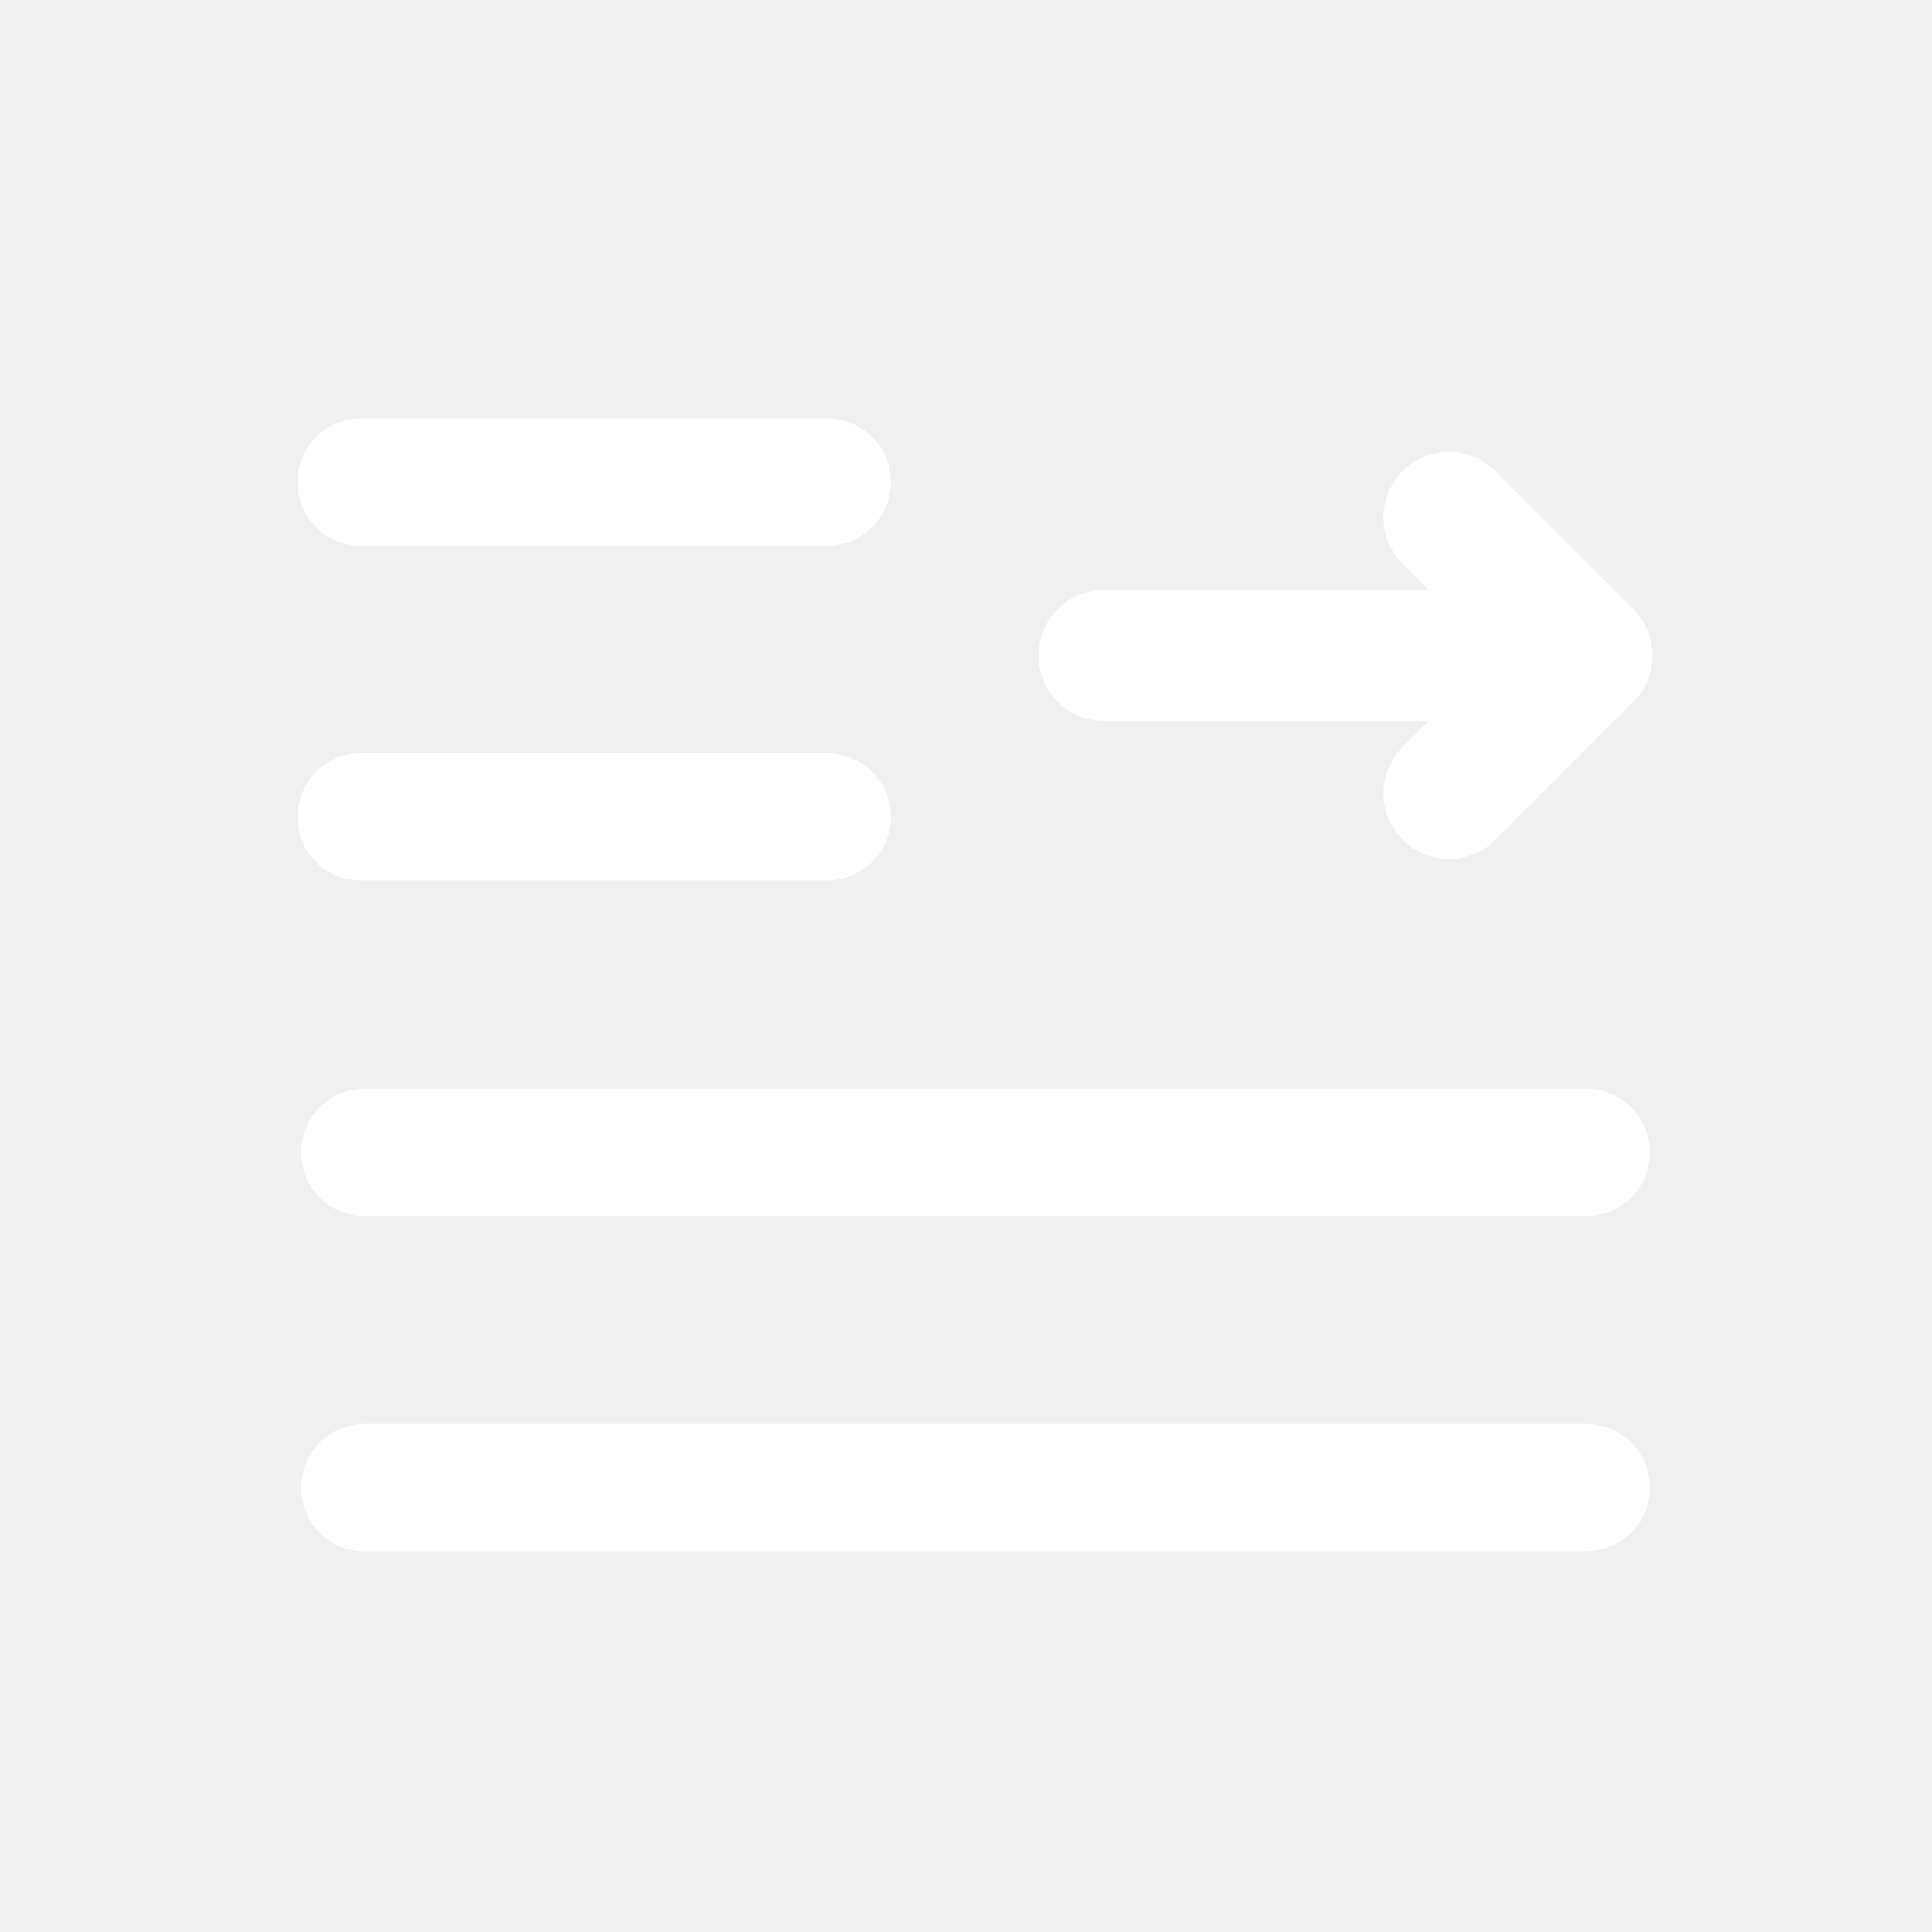
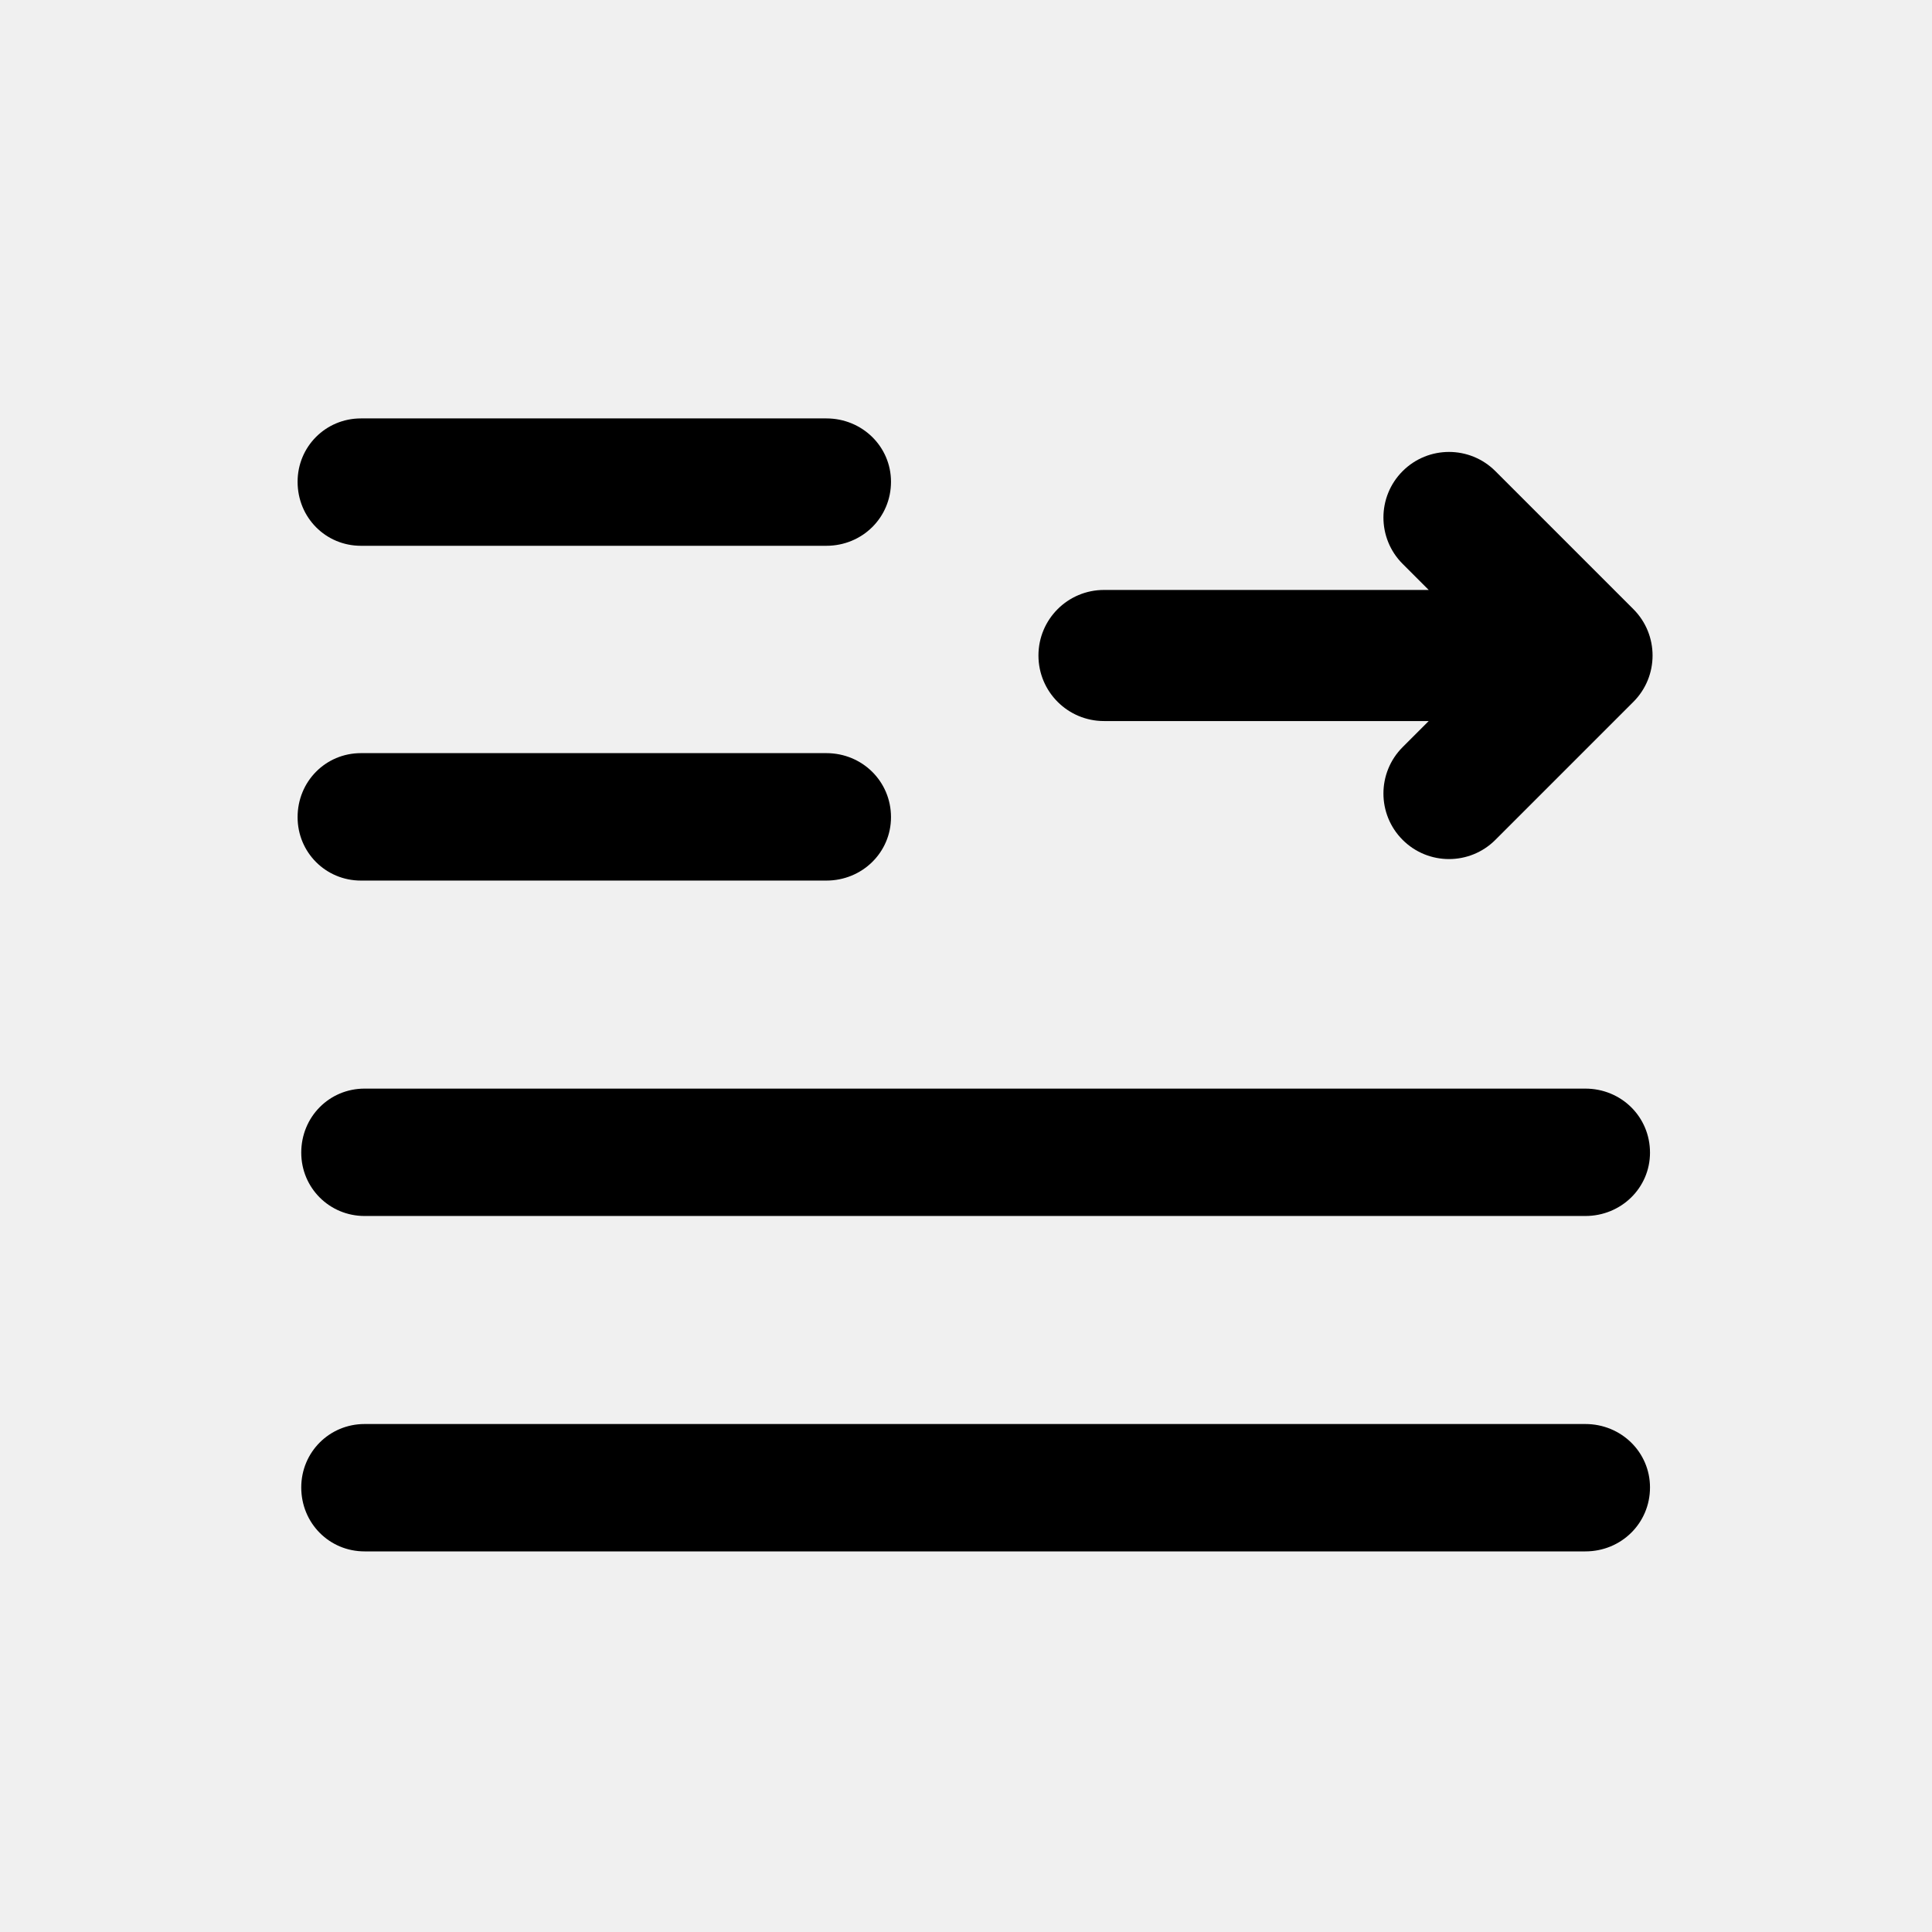
- <svg xmlns="http://www.w3.org/2000/svg" width="28" height="28" viewBox="0 0 28 28" fill="none">
-   <path d="M12.913 6.982C12.913 7.502 12.496 7.91 11.976 7.91H5.231C4.721 7.91 4.313 7.502 4.313 6.982C4.313 6.472 4.721 6.064 5.231 6.064H11.976C12.496 6.064 12.913 6.472 12.913 6.982Z" fill="white" />
-   <path d="M12.913 11.843C12.913 12.354 12.496 12.762 11.976 12.762H5.231C4.721 12.762 4.313 12.354 4.313 11.843C4.313 11.324 4.721 10.915 5.231 10.915H11.976C12.496 10.915 12.913 11.324 12.913 11.843Z" fill="white" />
-   <path d="M23.913 16.705C23.913 17.215 23.496 17.623 22.976 17.623H5.284C4.774 17.623 4.366 17.215 4.366 16.705C4.366 16.185 4.774 15.777 5.284 15.777H22.976C23.496 15.777 23.913 16.185 23.913 16.705Z" fill="white" />
-   <path d="M23.913 21.557C23.913 22.076 23.496 22.484 22.976 22.484H5.284C4.774 22.484 4.366 22.076 4.366 21.557C4.366 21.046 4.774 20.638 5.284 20.638H22.976C23.496 20.638 23.913 21.046 23.913 21.557Z" fill="white" />
-   <path d="M21.672 6.828C21.301 6.457 20.699 6.457 20.328 6.828C19.957 7.199 19.957 7.801 20.328 8.172L20.706 8.55H16C15.475 8.55 15.05 8.975 15.05 9.5C15.05 10.025 15.475 10.45 16 10.45H20.706L20.328 10.828C19.957 11.199 19.957 11.801 20.328 12.172C20.699 12.543 21.301 12.543 21.672 12.172L23.672 10.172C24.043 9.801 24.043 9.199 23.672 8.828L21.672 6.828Z" fill="white" />
+ <svg xmlns="http://www.w3.org/2000/svg" width="28" height="28" viewBox="0 0 28 28" fill="currentColor">
+   <path d="M12.913 6.982C12.913 7.502 12.496 7.91 11.976 7.91H5.231C4.721 7.91 4.313 7.502 4.313 6.982C4.313 6.472 4.721 6.064 5.231 6.064H11.976C12.496 6.064 12.913 6.472 12.913 6.982Z" />
+   <path d="M12.913 11.843C12.913 12.354 12.496 12.762 11.976 12.762H5.231C4.721 12.762 4.313 12.354 4.313 11.843C4.313 11.324 4.721 10.915 5.231 10.915H11.976C12.496 10.915 12.913 11.324 12.913 11.843Z" />
+   <path d="M23.913 16.705C23.913 17.215 23.496 17.623 22.976 17.623H5.284C4.774 17.623 4.366 17.215 4.366 16.705C4.366 16.185 4.774 15.777 5.284 15.777H22.976C23.496 15.777 23.913 16.185 23.913 16.705Z" />
+   <path d="M23.913 21.557C23.913 22.076 23.496 22.484 22.976 22.484H5.284C4.774 22.484 4.366 22.076 4.366 21.557C4.366 21.046 4.774 20.638 5.284 20.638H22.976C23.496 20.638 23.913 21.046 23.913 21.557Z" />
+   <path d="M21.672 6.828C21.301 6.457 20.699 6.457 20.328 6.828C19.957 7.199 19.957 7.801 20.328 8.172L20.706 8.55H16C15.475 8.55 15.05 8.975 15.05 9.5C15.05 10.025 15.475 10.45 16 10.45H20.706L20.328 10.828C19.957 11.199 19.957 11.801 20.328 12.172C20.699 12.543 21.301 12.543 21.672 12.172L23.672 10.172C24.043 9.801 24.043 9.199 23.672 8.828L21.672 6.828Z" />
</svg>
